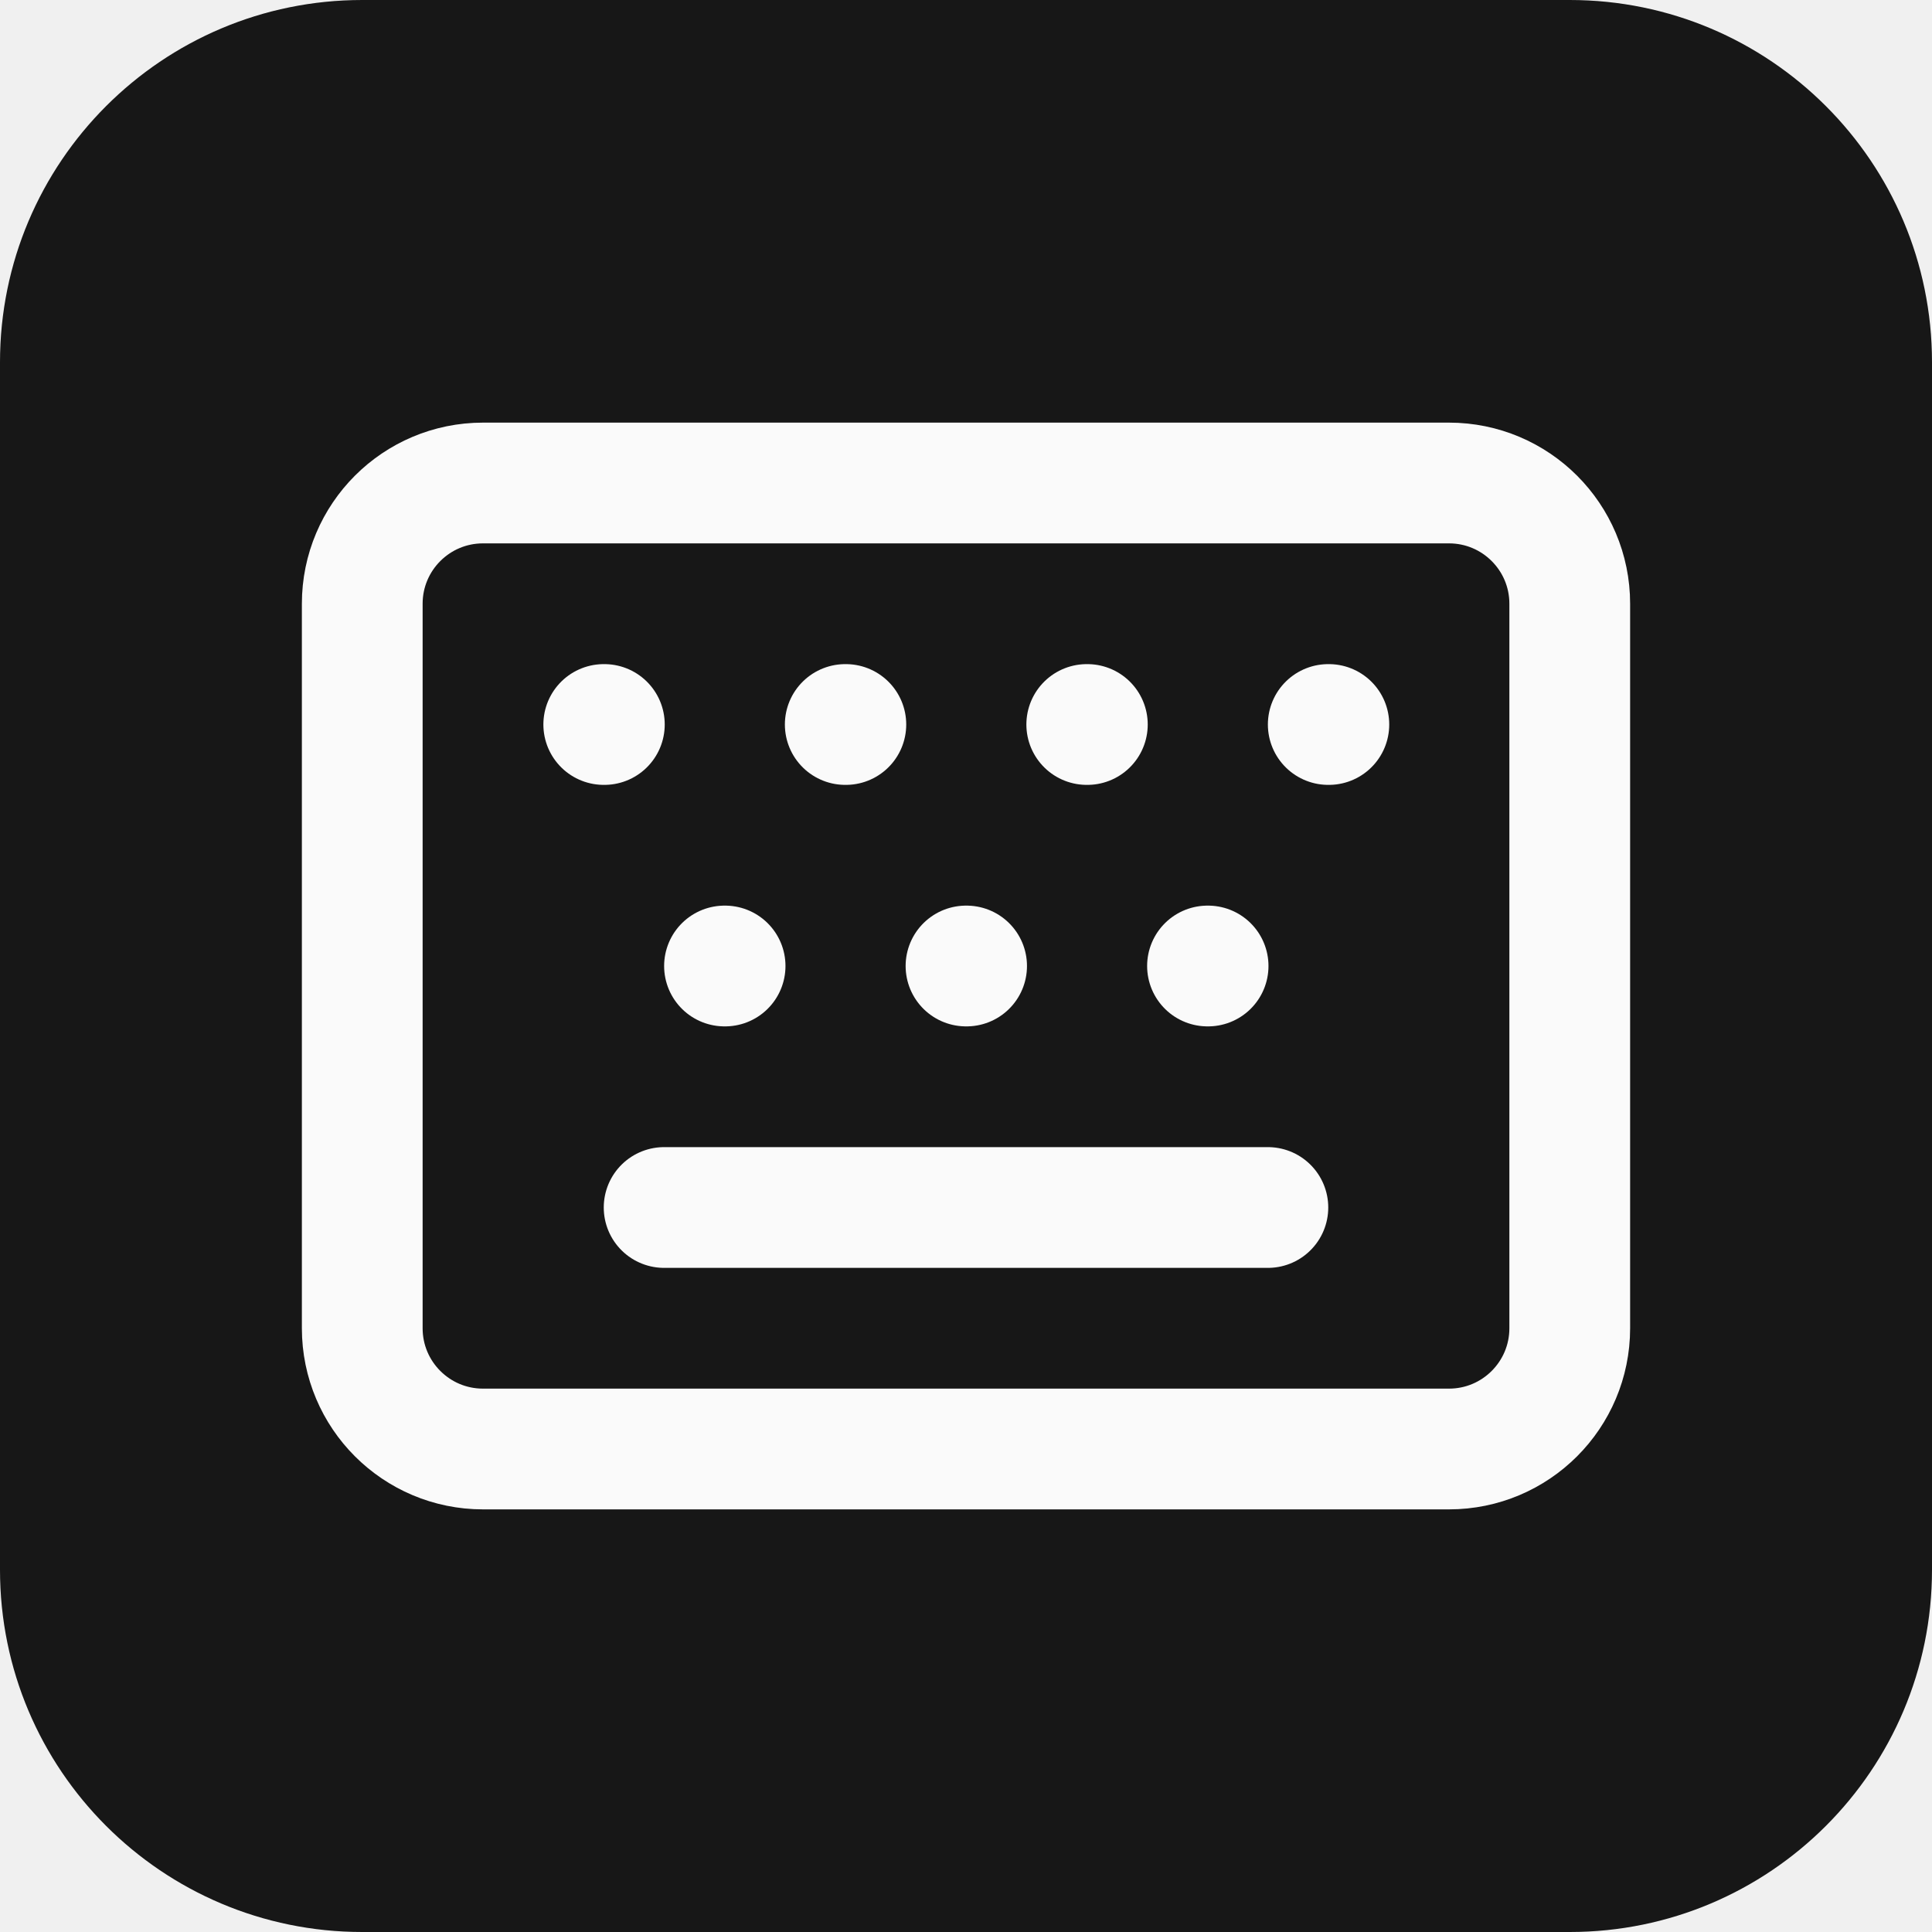
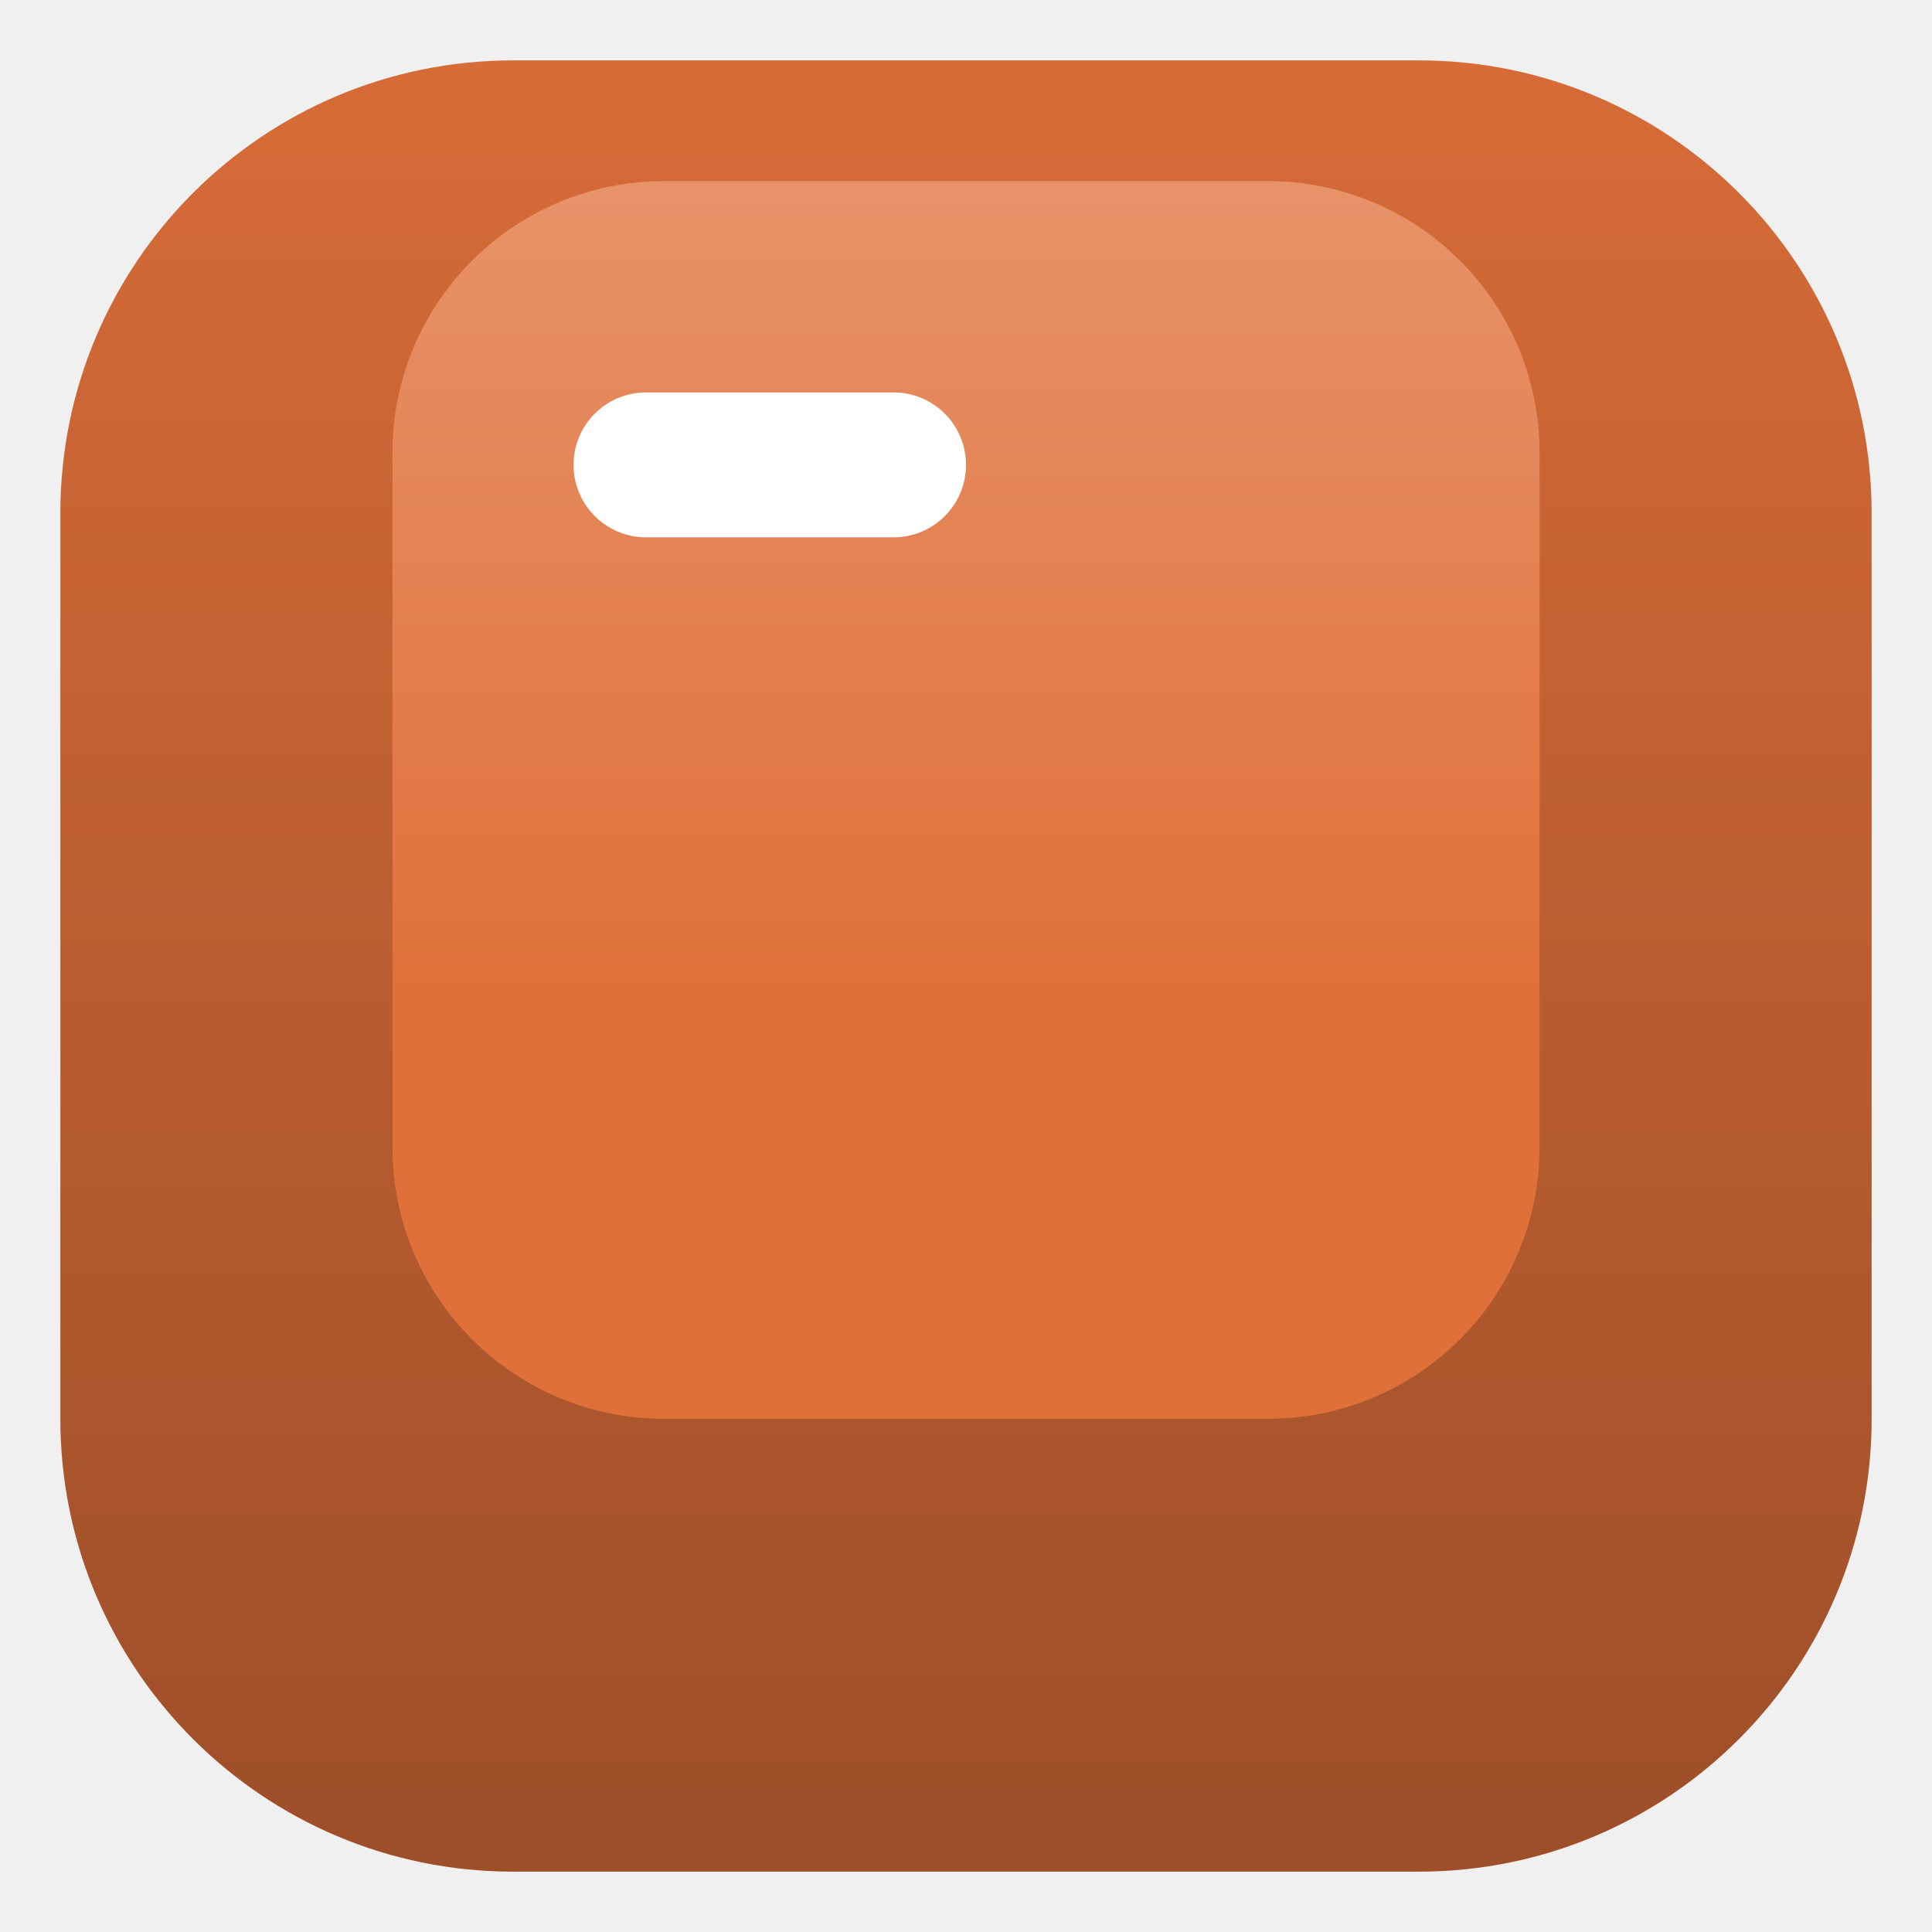
<svg xmlns="http://www.w3.org/2000/svg" viewBox="0 0 32 32">
-   <rect width="32" height="32" rx="6" fill="#171717" />
-   <g transform="translate(4 4)" fill="none" stroke="#FAFAFA" stroke-width="2" stroke-linecap="round" stroke-linejoin="round">
-     <path d="M10 8h.01" />
-     <path d="M12 12h.01" />
-     <path d="M14 8h.01" />
-     <path d="M16 12h.01" />
-     <path d="M18 8h.01" />
-     <path d="M6 8h.01" />
-     <path d="M7 16h10" />
-     <path d="M8 12h.01" />
-     <rect width="20" height="16" x="2" y="4" rx="2" />
-   </g>
+   <defs>
+     <linearGradient id="wall" x1="0" y1="0" x2="0" y2="1">
+       <stop offset="0" stop-color="#000" stop-opacity="0.04" />
+       <stop offset="1" stop-color="#000" stop-opacity="0.3" />
+     </linearGradient>
+     <linearGradient id="top" x1="0" y1="0" x2="0" y2="1">
+       <stop offset="0" stop-color="#fff" stop-opacity="0.24" />
+       <stop offset="0.65" stop-color="#fff" stop-opacity="0" />
+     </linearGradient>
+   </defs>
+   <rect x="1" y="1" width="30" height="30" rx="7.5" fill="#e0703a" />
+   <rect x="1" y="1" width="30" height="30" rx="7.5" fill="url(#wall)" />
+   <rect x="6.5" y="3" width="19" height="20.5" rx="4.5" fill="#e0703a" />
+   <rect x="6.5" y="3" width="19" height="20.5" rx="4.5" fill="url(#top)" />
+   <rect x="9.5" y="6.5" width="6.5" height="2.4" rx="1.2" fill="#fff" />
</svg>
